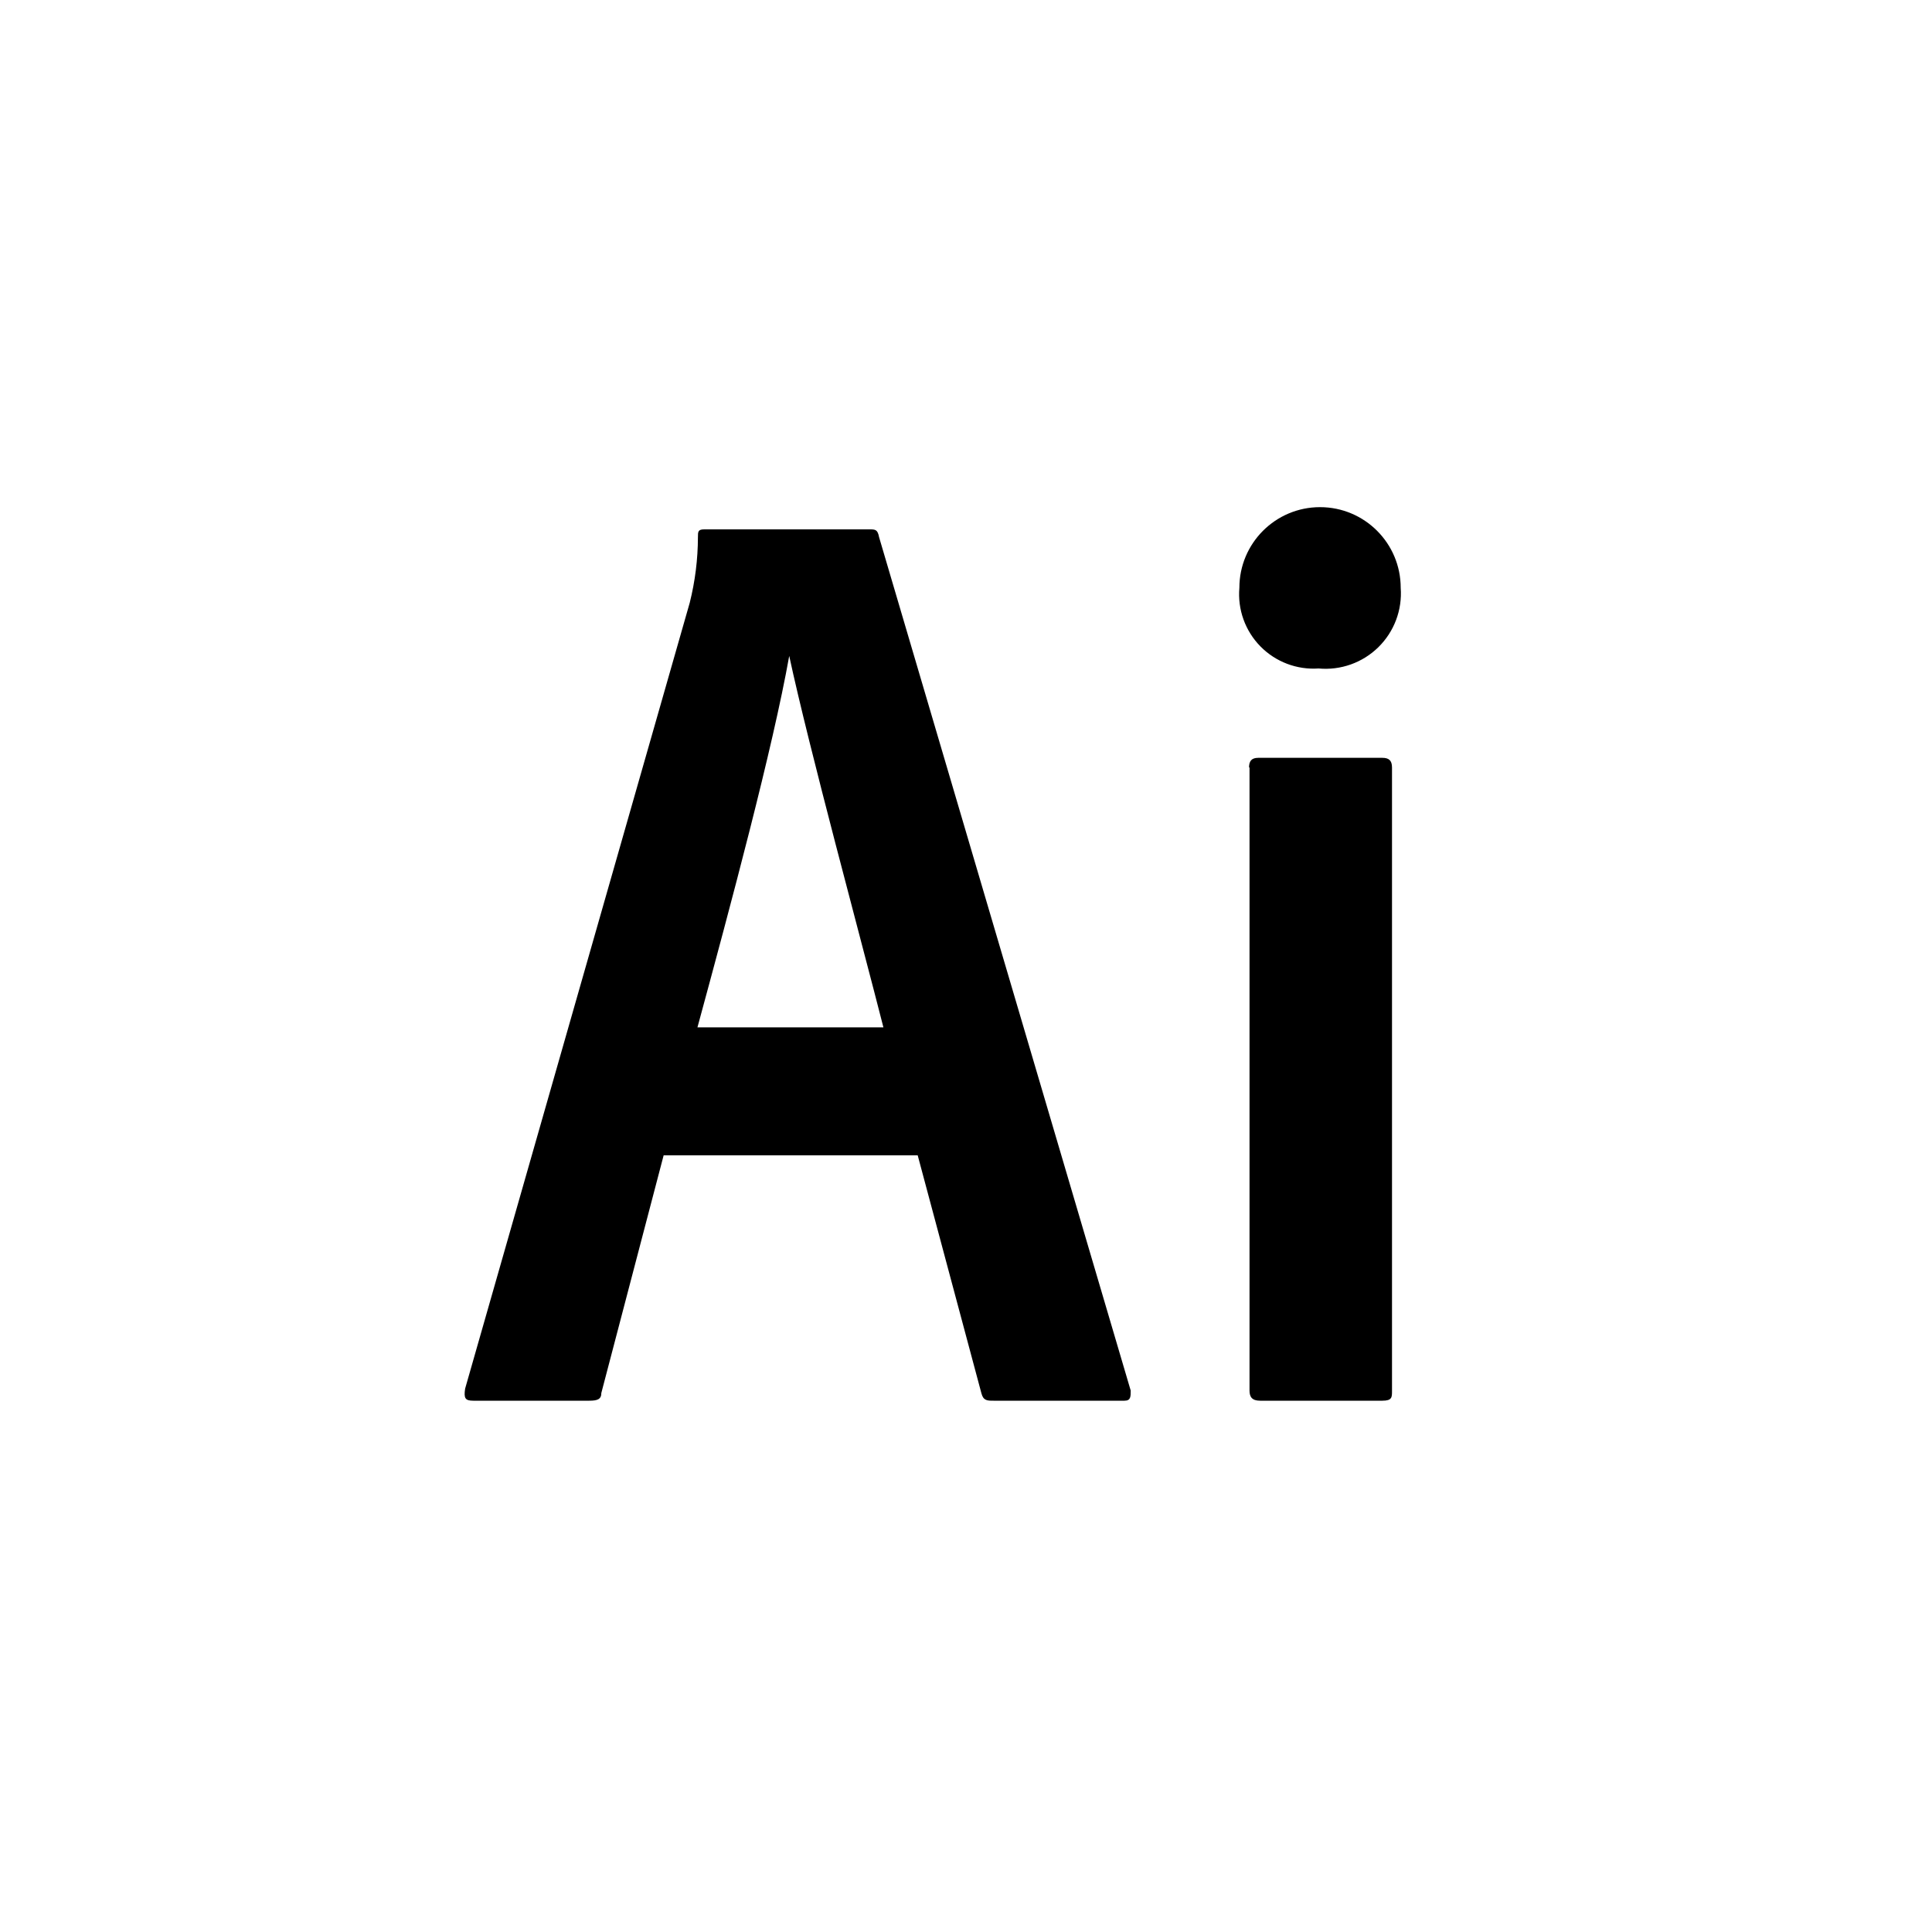
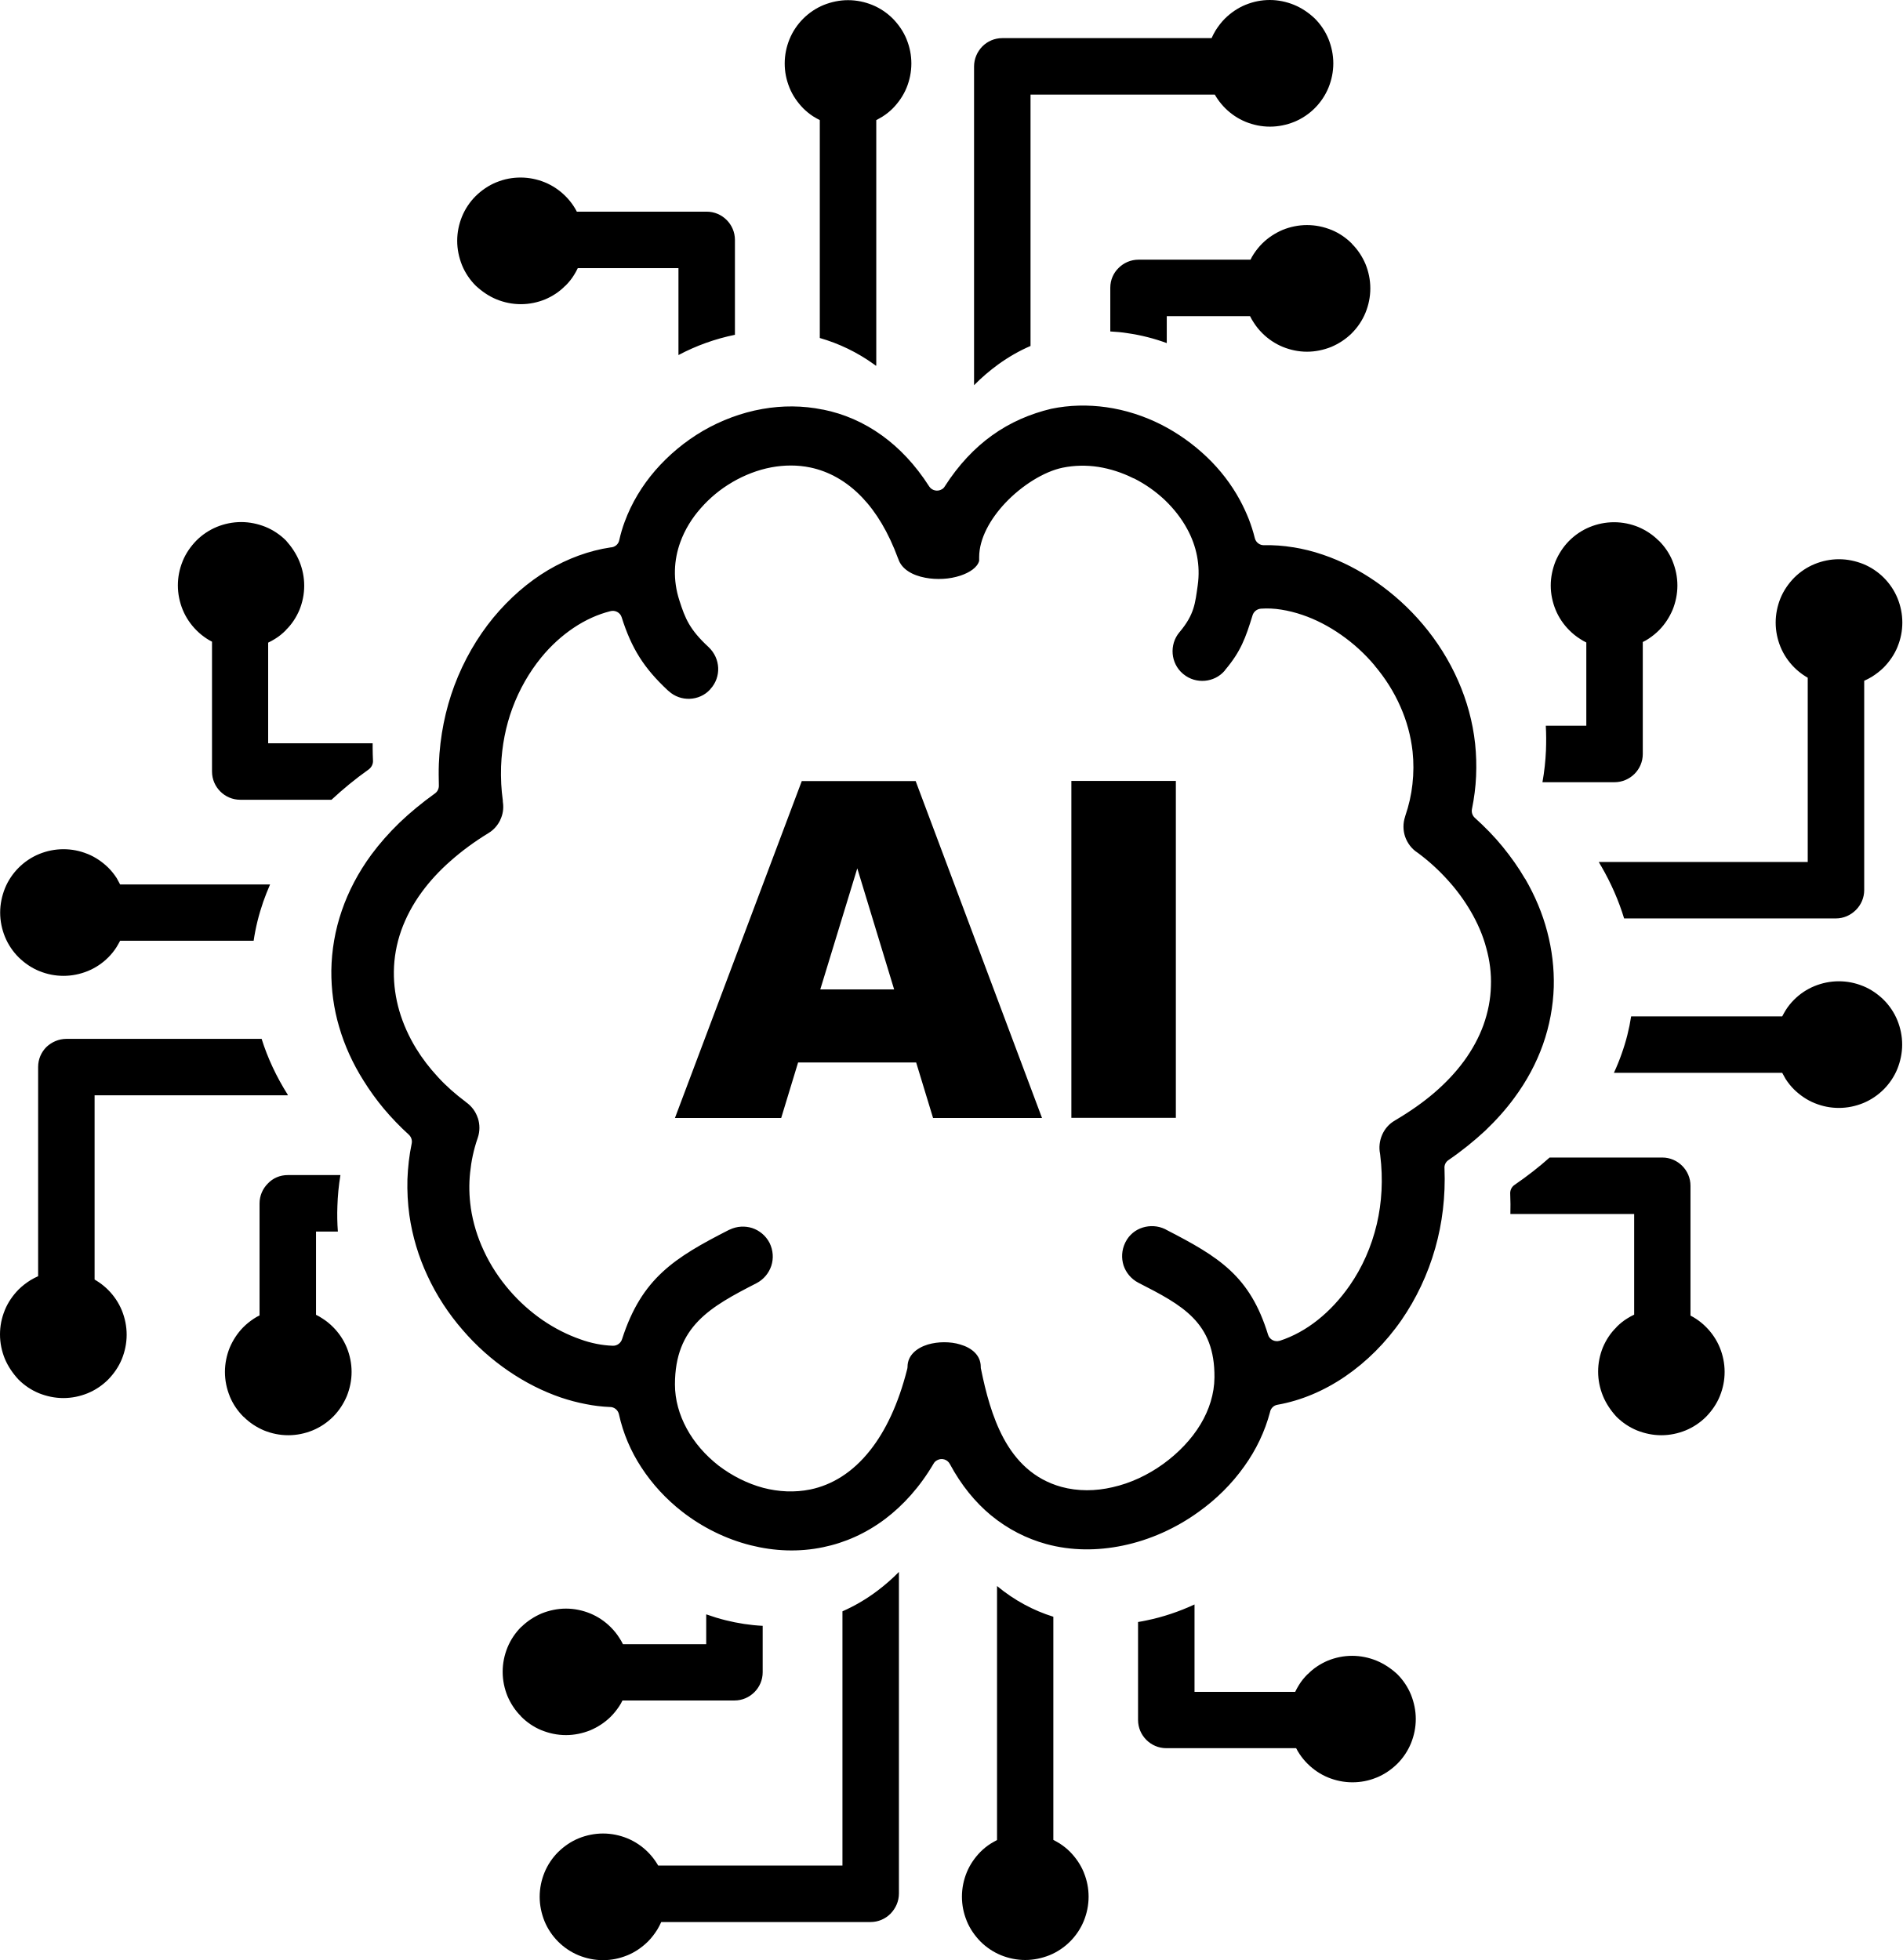
- <svg xmlns="http://www.w3.org/2000/svg" viewBox="0 0 40 40">
-   <path d="m13.74 23.92-1.29 4.92c0 .13-.08.16-.25.16H9.8c-.17 0-.2-.05-.17-.25l4.65-16.27a5.65 5.65 0 0 0 .17-1.36c0-.11 0-.16.13-.16H18c.12 0 .17 0 .2.16l5.21 17.67c0 .13 0 .21-.13.21h-2.71c-.13 0-.21 0-.25-.15L19 23.92Zm4.55-2.65c-.46-1.81-1.54-5.78-1.95-7.69-.34 1.91-1.21 5.15-1.9 7.69Zm7.37-9.1a1.67 1.67 0 0 1 3.34 0 1.56 1.56 0 0 1-1.7 1.67 1.54 1.54 0 0 1-1.64-1.67Zm.2 3.72c0-.13.05-.2.19-.2h2.57c.13 0 .2.05.2.2V28.8c0 .13 0 .2-.2.2h-2.53c-.17 0-.22-.08-.22-.21v-12.9Z" />
+ <svg xmlns="http://www.w3.org/2000/svg" version="1.1" id="Layer_1" x="0px" y="0px" viewBox="0 0 119.25 122.88" style="enable-background:new 0 0 119.25 122.88" xml:space="preserve">
+   <g>
+     <path d="M86.28,104.11c-0.47-0.19-0.98-0.3-1.52-0.3c-0.54,0-1.05,0.11-1.52,0.3c-0.47,0.2-0.9,0.48-1.25,0.84l-0.03,0.02 c-0.2,0.2-0.39,0.43-0.54,0.68c-0.08,0.13-0.16,0.27-0.23,0.42h-6.31v-5.48c-0.97,0.45-1.98,0.79-3.01,1 c-0.18,0.04-0.35,0.07-0.53,0.1v6.14c0,0.49,0.2,0.93,0.52,1.25c0.32,0.32,0.76,0.52,1.25,0.52h8.14c0.06,0.12,0.13,0.24,0.21,0.36 c0.14,0.21,0.3,0.41,0.48,0.59l0.03,0.03c0.36,0.36,0.8,0.66,1.29,0.86c0.47,0.19,0.98,0.3,1.52,0.3c0.52,0,1.03-0.1,1.49-0.29 l0.03-0.01c0.49-0.2,0.92-0.5,1.29-0.86c0.36-0.36,0.66-0.8,0.86-1.29c0.19-0.47,0.3-0.98,0.3-1.52c0-0.53-0.11-1.04-0.3-1.52 c-0.2-0.49-0.5-0.93-0.86-1.29C87.21,104.61,86.77,104.31,86.28,104.11L86.28,104.11z M57.43,66.61h-7.4l-1.06,3.48h-6.66 l7.95-21.12h7.14l7.92,21.12h-6.83L57.43,66.61L57.43,66.61z M56.05,62.03l-2.31-7.59l-2.32,7.59H56.05L56.05,62.03z M67.16,48.96 h6.55v21.12h-6.55V48.96L67.16,48.96z M62.17,27.31c-1.08,0.78-2.08,1.83-2.95,3.19c-0.04,0.07-0.1,0.13-0.17,0.17 c-0.27,0.17-0.63,0.09-0.8-0.17c-0.87-1.36-1.87-2.41-2.95-3.19c-1.16-0.84-2.41-1.37-3.7-1.63l-0.02,0 c-1.26-0.26-2.55-0.26-3.79-0.04c-1.31,0.23-2.58,0.71-3.72,1.37c-1.13,0.66-2.15,1.51-3,2.49c-0.82,0.95-1.48,2.04-1.91,3.21l0,0 c-0.07,0.18-0.13,0.37-0.19,0.57c-0.05,0.18-0.11,0.38-0.15,0.58c-0.05,0.26-0.27,0.45-0.55,0.46c-1.34,0.2-2.67,0.69-3.91,1.42 c-1.26,0.75-2.43,1.77-3.44,2.99c-1,1.22-1.84,2.66-2.44,4.26c-0.56,1.5-0.9,3.15-0.97,4.9c-0.01,0.23-0.01,0.45-0.01,0.68 c0,0.21,0.01,0.43,0.01,0.66c0.01,0.19-0.07,0.39-0.24,0.51c-0.82,0.59-1.56,1.2-2.22,1.83c-0.67,0.65-1.26,1.32-1.77,2.01 c-0.83,1.13-1.44,2.31-1.85,3.5c-0.43,1.24-0.64,2.51-0.66,3.76c-0.01,1.2,0.15,2.39,0.49,3.54c0.34,1.17,0.86,2.31,1.53,3.37l0,0 c0.38,0.61,0.81,1.21,1.28,1.77c0.48,0.57,1,1.11,1.56,1.62c0.14,0.13,0.22,0.34,0.18,0.54c-0.16,0.76-0.24,1.51-0.27,2.25 c-0.02,0.76,0.02,1.51,0.12,2.24c0.19,1.34,0.58,2.62,1.13,3.8c0.58,1.26,1.34,2.41,2.22,3.42c0.85,0.99,1.82,1.85,2.86,2.56 c1.05,0.72,2.16,1.28,3.3,1.67c0.51,0.17,1.03,0.31,1.56,0.41c0.5,0.1,1,0.16,1.49,0.18c0.27-0.01,0.52,0.18,0.58,0.46 c0.26,1.19,0.74,2.31,1.4,3.32c0.69,1.06,1.56,2,2.56,2.78c1.26,0.98,2.74,1.72,4.3,2.11c1.47,0.37,3.02,0.44,4.54,0.12 c1.36-0.28,2.68-0.86,3.9-1.78c1.12-0.85,2.16-1.99,3.03-3.47c0.05-0.09,0.13-0.16,0.23-0.21c0.28-0.15,0.63-0.04,0.78,0.24 c0.72,1.34,1.6,2.41,2.58,3.22c1.06,0.87,2.23,1.46,3.46,1.8c1.57,0.43,3.21,0.43,4.8,0.1c1.7-0.35,3.34-1.09,4.75-2.11 c1.11-0.79,2.09-1.76,2.87-2.86c0.74-1.03,1.29-2.18,1.61-3.39c0.04-0.23,0.22-0.43,0.47-0.47c1.47-0.26,2.92-0.87,4.25-1.78 c1.33-0.91,2.54-2.11,3.53-3.54c0.91-1.32,1.64-2.84,2.11-4.5c0.44-1.55,0.65-3.23,0.58-5c-0.02-0.2,0.07-0.4,0.25-0.52 c0.86-0.59,1.62-1.21,2.3-1.84c0.69-0.66,1.3-1.34,1.82-2.05l0,0c0.8-1.08,1.39-2.2,1.8-3.35c0.42-1.19,0.64-2.4,0.68-3.61 c0.03-1.17-0.11-2.33-0.41-3.47c-0.3-1.15-0.77-2.26-1.38-3.31l-0.02-0.02c-0.4-0.69-0.87-1.35-1.39-1.99 c-0.52-0.64-1.11-1.24-1.74-1.81c-0.15-0.13-0.23-0.34-0.19-0.55c0.14-0.69,0.23-1.38,0.26-2.06c0.03-0.69,0.01-1.37-0.06-2.04 c-0.15-1.39-0.52-2.71-1.06-3.94c-0.57-1.3-1.33-2.5-2.22-3.55c-0.86-1.02-1.85-1.91-2.91-2.65c-1.06-0.74-2.19-1.32-3.34-1.71 l-0.03-0.01c-0.61-0.21-1.23-0.36-1.84-0.46l-0.02,0c-0.6-0.1-1.2-0.14-1.79-0.13c-0.27,0.02-0.53-0.16-0.6-0.44 c-0.1-0.41-0.23-0.81-0.38-1.2c-0.16-0.4-0.34-0.79-0.55-1.18c-0.54-1-1.25-1.92-2.08-2.71c-0.85-0.81-1.82-1.5-2.86-2.03 c-1.07-0.54-2.24-0.92-3.44-1.09c-1.14-0.16-2.31-0.14-3.46,0.1C64.6,25.94,63.33,26.47,62.17,27.31L62.17,27.31z M78.52,38.57 c0.07-0.22,0.27-0.39,0.52-0.41c0.42-0.03,0.85-0.01,1.28,0.06c0.44,0.07,0.88,0.18,1.32,0.33c0.83,0.28,1.66,0.71,2.43,1.25 c0.76,0.53,1.48,1.18,2.1,1.92l0.01,0.02c0.65,0.77,1.2,1.63,1.61,2.57c0.39,0.88,0.65,1.82,0.76,2.81 c0.07,0.66,0.07,1.35-0.01,2.05c-0.07,0.65-0.22,1.32-0.45,1.99l-0.01,0.04c-0.14,0.42-0.13,0.86,0,1.25c0.14,0.4,0.4,0.76,0.77,1 l0.03,0.02c0.7,0.52,1.32,1.09,1.86,1.69c0.56,0.61,1.04,1.27,1.44,1.95c0.44,0.75,0.78,1.53,0.99,2.33 c0.22,0.79,0.32,1.59,0.29,2.38c-0.02,0.82-0.18,1.64-0.47,2.45c-0.28,0.77-0.69,1.53-1.23,2.27l-0.01,0.01 c-0.49,0.67-1.11,1.33-1.84,1.96c-0.7,0.6-1.51,1.17-2.44,1.72l-0.03,0.02c-0.37,0.21-0.64,0.53-0.8,0.9 c-0.16,0.37-0.21,0.78-0.13,1.18l0.01,0.08c0.19,1.53,0.1,2.99-0.21,4.32c-0.34,1.45-0.93,2.75-1.7,3.86 c-0.59,0.85-1.27,1.58-2,2.16c-0.75,0.6-1.56,1.04-2.39,1.31l-0.01,0c-0.3,0.09-0.63-0.08-0.72-0.38 c-1.13-3.69-3.08-4.88-6.38-6.58l-0.07-0.04c-0.46-0.22-0.96-0.24-1.41-0.1c-0.45,0.14-0.84,0.45-1.07,0.9l-0.03,0.06 c-0.22,0.46-0.24,0.96-0.1,1.41c0.15,0.45,0.47,0.85,0.93,1.09c2.76,1.41,4.8,2.48,4.77,5.94c-0.01,1.03-0.33,2.03-0.87,2.93 c-0.57,0.95-1.39,1.8-2.34,2.49c-0.97,0.7-2.06,1.21-3.18,1.46c-1.07,0.25-2.17,0.26-3.2-0.02c-1.74-0.48-2.87-1.64-3.63-3.05 c-0.72-1.34-1.12-2.9-1.41-4.32c-0.02-0.05-0.02-0.11-0.02-0.16c0-0.72-0.56-1.19-1.29-1.4c-0.32-0.1-0.67-0.14-1.01-0.14 c-0.35,0-0.69,0.05-1.01,0.14c-0.72,0.22-1.28,0.69-1.28,1.4c0,0.05-0.01,0.09-0.02,0.14c-0.56,2.22-1.37,3.89-2.32,5.09 c-1.11,1.41-2.41,2.18-3.75,2.46c-0.98,0.2-1.99,0.15-2.95-0.1c-1.01-0.27-1.97-0.76-2.81-1.4c-0.83-0.65-1.52-1.44-2-2.33 c-0.46-0.85-0.73-1.79-0.73-2.75c0-3.64,2.2-4.86,5.11-6.35c0.46-0.24,0.78-0.64,0.93-1.09c0.15-0.46,0.12-0.97-0.11-1.44 c-0.24-0.46-0.64-0.78-1.09-0.93c-0.45-0.14-0.95-0.12-1.41,0.1l-0.03,0.01c-3.43,1.75-5.48,3.03-6.71,6.84 c-0.07,0.25-0.31,0.44-0.58,0.43c-0.34-0.01-0.68-0.05-1.03-0.12c-0.34-0.07-0.68-0.16-1-0.28c-0.81-0.28-1.62-0.69-2.38-1.21 c-0.75-0.52-1.45-1.14-2.07-1.86c-0.64-0.74-1.19-1.57-1.61-2.48c-0.4-0.85-0.68-1.76-0.82-2.71l0-0.02 c-0.1-0.7-0.12-1.43-0.04-2.18c0.07-0.7,0.22-1.43,0.47-2.15l0.01-0.03c0.14-0.41,0.13-0.84,0.01-1.22l-0.01-0.02 c-0.13-0.4-0.39-0.75-0.75-1l-0.02-0.02c-0.64-0.48-1.22-0.99-1.73-1.55c-0.52-0.56-0.98-1.16-1.36-1.78 c-0.46-0.75-0.82-1.55-1.06-2.37c-0.23-0.8-0.35-1.62-0.34-2.46c0.01-0.85,0.16-1.72,0.46-2.57c0.29-0.81,0.71-1.62,1.29-2.41 c0.49-0.67,1.09-1.33,1.81-1.96c0.69-0.61,1.47-1.19,2.37-1.74c0.33-0.2,0.57-0.48,0.73-0.8l0.01-0.03 c0.16-0.33,0.22-0.7,0.17-1.07c-0.01-0.04-0.01-0.08-0.01-0.12l0-0.02c-0.05-0.35-0.08-0.7-0.1-1.04c-0.02-0.37-0.02-0.74-0.01-1.1 c0.05-1.31,0.3-2.54,0.71-3.65c0.44-1.19,1.06-2.26,1.8-3.17c0.61-0.75,1.31-1.38,2.04-1.87c0.73-0.49,1.5-0.84,2.29-1.04l0,0 c0.3-0.09,0.63,0.08,0.72,0.38c0.62,1.96,1.4,3.19,2.89,4.58l0.06,0.05c0.37,0.34,0.85,0.5,1.32,0.48 c0.47-0.02,0.93-0.21,1.27-0.58l0.03-0.04c0.34-0.37,0.5-0.85,0.48-1.32c-0.02-0.47-0.22-0.94-0.6-1.3 c-1.2-1.11-1.47-1.8-1.83-2.92c-0.42-1.29-0.35-2.55,0.06-3.67c0.28-0.77,0.72-1.49,1.28-2.12c0.55-0.63,1.22-1.19,1.96-1.62 l0.03-0.02c0.76-0.44,1.58-0.76,2.43-0.92c0.81-0.15,1.64-0.16,2.45,0.01c1.14,0.24,2.26,0.84,3.25,1.88 c0.87,0.91,1.64,2.17,2.25,3.83l0.01,0.02c0.21,0.65,0.89,1.03,1.69,1.18c0.36,0.07,0.74,0.09,1.11,0.07l0.01,0 c0.38-0.02,0.74-0.09,1.08-0.2c0.6-0.2,1.07-0.52,1.18-0.93v-0.23c0-1.16,0.69-2.39,1.64-3.4c1.04-1.1,2.43-1.97,3.6-2.21 c0.74-0.15,1.49-0.16,2.22-0.05c0.76,0.12,1.5,0.36,2.2,0.71L71.1,30c0.71,0.36,1.36,0.82,1.93,1.36c0.56,0.54,1.04,1.15,1.4,1.82 c0.57,1.05,0.83,2.25,0.65,3.52c-0.16,1.11-0.2,1.81-1.13,2.92l-0.01,0.01c-0.33,0.39-0.47,0.88-0.43,1.36 c0.04,0.46,0.25,0.91,0.62,1.23l0.06,0.05c0.39,0.32,0.87,0.45,1.34,0.41c0.46-0.04,0.91-0.25,1.23-0.62l0.05-0.07 C77.77,40.85,78.08,40.01,78.52,38.57L78.52,38.57z M100.48,87.51c-0.19-0.47-0.3-0.98-0.3-1.52c0-0.54,0.11-1.05,0.3-1.52 c0.2-0.47,0.48-0.9,0.84-1.25l0.02-0.03c0.2-0.2,0.43-0.39,0.68-0.54c0.13-0.08,0.27-0.16,0.42-0.23v-6.31h-7.76 c0.01-0.41,0.01-0.82-0.01-1.24c-0.02-0.23,0.08-0.46,0.28-0.59c0.8-0.55,1.53-1.12,2.19-1.71h7.06c0.49,0,0.93,0.2,1.25,0.52 c0.32,0.32,0.52,0.76,0.52,1.25v8.14c0.12,0.06,0.24,0.13,0.36,0.21c0.21,0.14,0.41,0.3,0.59,0.48l0.03,0.03 c0.36,0.36,0.66,0.8,0.86,1.29c0.19,0.47,0.3,0.98,0.3,1.52c0,0.52-0.1,1.02-0.29,1.49l-0.01,0.03c-0.2,0.49-0.5,0.92-0.86,1.29 c-0.36,0.36-0.8,0.66-1.29,0.86c-0.47,0.19-0.98,0.3-1.52,0.3c-0.53,0-1.04-0.11-1.52-0.3c-0.49-0.2-0.93-0.5-1.29-0.86 C100.98,88.44,100.68,88,100.48,87.51L100.48,87.51z M111.72,67.26h-10.55c0.18-0.39,0.34-0.78,0.48-1.18 c0.28-0.78,0.48-1.57,0.6-2.36h9.47c0.07-0.13,0.14-0.26,0.22-0.39c0.15-0.24,0.33-0.46,0.52-0.65c0.37-0.37,0.8-0.66,1.29-0.86 c0.47-0.19,0.98-0.3,1.52-0.3c0.52,0,1.02,0.1,1.49,0.29l0.03,0.01c0.49,0.2,0.92,0.5,1.29,0.86c0.36,0.36,0.66,0.8,0.86,1.29 c0.19,0.47,0.3,0.98,0.3,1.52c0,0.53-0.11,1.04-0.3,1.52c-0.2,0.49-0.5,0.93-0.86,1.29c-0.36,0.36-0.8,0.66-1.29,0.86 c-0.47,0.19-0.98,0.3-1.52,0.3c-0.52,0-1.02-0.1-1.49-0.29l-0.03-0.01c-0.49-0.2-0.92-0.5-1.29-0.86c-0.19-0.19-0.36-0.4-0.51-0.63 l-0.02-0.03C111.86,67.52,111.79,67.39,111.72,67.26L111.72,67.26z M115.08,57.58h-13.27c-0.34-1.12-0.82-2.21-1.42-3.25 l-0.02-0.03c-0.05-0.09-0.1-0.17-0.15-0.26h13.1V42.49c-0.1-0.06-0.2-0.12-0.3-0.19c-0.2-0.14-0.38-0.29-0.55-0.46 c-0.36-0.36-0.66-0.8-0.86-1.29c-0.19-0.47-0.3-0.98-0.3-1.52c0-0.53,0.11-1.05,0.3-1.52c0.2-0.49,0.5-0.92,0.86-1.29 c0.36-0.36,0.8-0.66,1.29-0.86c0.47-0.19,0.98-0.3,1.52-0.3c0.53,0,1.04,0.11,1.52,0.3c0.49,0.2,0.93,0.5,1.29,0.86 c0.36,0.36,0.66,0.8,0.86,1.29c0.19,0.47,0.3,0.98,0.3,1.52c0,0.52-0.1,1.02-0.29,1.49l-0.01,0.03c-0.2,0.49-0.5,0.92-0.86,1.29 c-0.22,0.22-0.48,0.42-0.75,0.59c-0.15,0.09-0.32,0.18-0.48,0.25v13.12c0,0.49-0.2,0.93-0.52,1.25 C116.01,57.38,115.57,57.58,115.08,57.58L115.08,57.58z M101.21,49.04h-4.52c0.12-0.66,0.19-1.32,0.22-1.98 c0.02-0.53,0.02-1.05-0.01-1.56h2.54v-5.22c-0.14-0.07-0.27-0.14-0.4-0.23c-0.24-0.15-0.46-0.33-0.67-0.54l0,0 c-0.36-0.36-0.66-0.8-0.86-1.29c-0.19-0.47-0.3-0.98-0.3-1.51c0-0.53,0.11-1.04,0.3-1.52c0.2-0.47,0.48-0.9,0.83-1.26l0.03-0.03 c0.36-0.36,0.8-0.66,1.29-0.86c0.47-0.19,0.98-0.3,1.52-0.3c0.54,0,1.05,0.11,1.52,0.3c0.47,0.2,0.9,0.48,1.26,0.84l0.03,0.02 c0.36,0.36,0.65,0.78,0.85,1.26l0.01,0.03c0.19,0.47,0.3,0.98,0.3,1.52c0,0.53-0.11,1.05-0.3,1.52c-0.2,0.47-0.48,0.9-0.83,1.26 l-0.03,0.03c-0.19,0.19-0.4,0.36-0.64,0.52c-0.12,0.08-0.24,0.15-0.37,0.21v7.02c0,0.49-0.2,0.93-0.52,1.25 C102.14,48.84,101.69,49.04,101.21,49.04L101.21,49.04z M31.13,18.77c0.47,0.19,0.98,0.3,1.52,0.3c0.54,0,1.05-0.11,1.52-0.3 c0.47-0.2,0.9-0.48,1.25-0.84l0.03-0.02c0.2-0.2,0.39-0.43,0.54-0.68c0.08-0.13,0.16-0.27,0.23-0.42h6.31v5.45 c1.11-0.59,2.31-1.02,3.54-1.27v-5.95c0-0.49-0.2-0.93-0.52-1.25c-0.32-0.32-0.76-0.52-1.25-0.52h-8.14 c-0.06-0.12-0.13-0.24-0.21-0.36c-0.14-0.21-0.3-0.41-0.48-0.59l-0.03-0.03c-0.36-0.36-0.8-0.66-1.29-0.86 c-0.47-0.19-0.98-0.3-1.52-0.3c-0.52,0-1.03,0.1-1.49,0.29l-0.03,0.01c-0.49,0.2-0.92,0.5-1.29,0.86c-0.36,0.36-0.66,0.8-0.86,1.29 c-0.19,0.47-0.3,0.98-0.3,1.52c0,0.53,0.11,1.04,0.3,1.52c0.2,0.49,0.5,0.93,0.86,1.29C30.21,18.27,30.64,18.57,31.13,18.77 L31.13,18.77z M51.39,7.53v13.66c1.18,0.34,2.33,0.88,3.41,1.66l0.12,0.09c0-0.03,0.01-0.06,0.01-0.09V7.53 c0.13-0.07,0.26-0.14,0.39-0.22c0.24-0.15,0.46-0.33,0.65-0.52c0.36-0.37,0.66-0.8,0.86-1.29c0.19-0.47,0.3-0.98,0.3-1.52 c0-0.52-0.1-1.02-0.29-1.49l-0.01-0.03c-0.2-0.49-0.5-0.92-0.86-1.29c-0.36-0.36-0.8-0.66-1.29-0.86c-0.47-0.19-0.98-0.3-1.52-0.3 c-0.53,0-1.04,0.11-1.52,0.3c-0.49,0.2-0.93,0.5-1.29,0.86c-0.36,0.36-0.66,0.8-0.86,1.29c-0.19,0.47-0.3,0.98-0.3,1.52 c0,0.52,0.1,1.02,0.29,1.49l0.01,0.03c0.2,0.49,0.5,0.92,0.86,1.29c0.19,0.19,0.4,0.36,0.63,0.51L51,7.31 C51.13,7.39,51.25,7.46,51.39,7.53L51.39,7.53z M61.06,4.17v19.98c0.48-0.49,0.99-0.92,1.51-1.3c0.65-0.47,1.33-0.86,2.03-1.16 V5.93h11.55c0.06,0.1,0.12,0.2,0.19,0.3c0.14,0.2,0.29,0.38,0.46,0.55c0.36,0.36,0.8,0.66,1.29,0.86c0.47,0.19,0.98,0.3,1.52,0.3 c0.53,0,1.05-0.11,1.52-0.3c0.49-0.2,0.93-0.5,1.29-0.86c0.36-0.36,0.66-0.8,0.86-1.29c0.19-0.47,0.3-0.98,0.3-1.52 c0-0.53-0.11-1.04-0.3-1.52c-0.2-0.49-0.5-0.93-0.86-1.29C82.04,0.8,81.6,0.5,81.11,0.3C80.64,0.11,80.13,0,79.6,0 c-0.52,0-1.02,0.1-1.49,0.29L78.08,0.3c-0.49,0.2-0.92,0.5-1.29,0.86c-0.22,0.22-0.42,0.48-0.59,0.75 c-0.09,0.15-0.18,0.32-0.25,0.48H62.83c-0.49,0-0.93,0.2-1.25,0.52C61.26,3.24,61.06,3.68,61.06,4.17L61.06,4.17z M69.6,18.04v2.74 c0.36,0.02,0.73,0.05,1.09,0.11c0.84,0.12,1.66,0.33,2.45,0.62v-1.69h5.22c0.07,0.14,0.14,0.27,0.23,0.4 c0.15,0.24,0.33,0.46,0.54,0.67l0,0c0.36,0.36,0.8,0.66,1.29,0.86c0.47,0.19,0.98,0.3,1.51,0.3s1.04-0.11,1.52-0.3 c0.47-0.2,0.9-0.48,1.26-0.83l0.03-0.03c0.36-0.36,0.66-0.8,0.86-1.29c0.19-0.47,0.3-0.98,0.3-1.52c0-0.54-0.11-1.05-0.3-1.52 c-0.2-0.47-0.48-0.9-0.84-1.26l-0.02-0.03c-0.36-0.36-0.78-0.65-1.26-0.85l-0.03-0.01c-0.47-0.19-0.98-0.3-1.52-0.3 c-0.53,0-1.05,0.11-1.52,0.3c-0.47,0.2-0.9,0.48-1.26,0.83l-0.03,0.03c-0.19,0.19-0.36,0.4-0.52,0.64 c-0.08,0.12-0.15,0.24-0.21,0.37h-7.02c-0.49,0-0.93,0.2-1.25,0.52C69.8,17.11,69.6,17.55,69.6,18.04L69.6,18.04z M18.77,35.2 c0.19,0.47,0.3,0.98,0.3,1.52c0,0.54-0.11,1.05-0.3,1.52c-0.2,0.47-0.48,0.9-0.84,1.25l-0.02,0.03c-0.2,0.2-0.43,0.39-0.68,0.54 c-0.13,0.08-0.27,0.16-0.42,0.23v6.31h6.55l0,0.31c0,0.24,0.01,0.49,0.02,0.75c0.02,0.22-0.08,0.44-0.27,0.58 c-0.86,0.61-1.63,1.25-2.33,1.9h-5.72c-0.49,0-0.93-0.2-1.25-0.52c-0.32-0.32-0.52-0.76-0.52-1.25v-8.14 c-0.12-0.06-0.24-0.13-0.36-0.21c-0.21-0.14-0.41-0.3-0.59-0.48l-0.03-0.03c-0.36-0.36-0.66-0.8-0.86-1.29 c-0.19-0.47-0.3-0.98-0.3-1.52c0-0.52,0.1-1.02,0.29-1.49l0.01-0.03c0.2-0.49,0.5-0.92,0.86-1.29c0.36-0.36,0.8-0.66,1.29-0.86 c0.47-0.19,0.98-0.3,1.52-0.3c0.53,0,1.04,0.11,1.52,0.3c0.49,0.2,0.93,0.5,1.29,0.86C18.27,34.27,18.57,34.71,18.77,35.2 L18.77,35.2z M7.53,55.45h9.4c-0.16,0.36-0.3,0.73-0.43,1.09c-0.28,0.81-0.48,1.62-0.6,2.44H7.53c-0.07,0.13-0.14,0.26-0.22,0.39 c-0.15,0.24-0.33,0.46-0.52,0.65c-0.37,0.37-0.8,0.66-1.29,0.86c-0.47,0.19-0.98,0.3-1.52,0.3c-0.52,0-1.02-0.1-1.49-0.29 l-0.03-0.01c-0.49-0.2-0.92-0.5-1.29-0.86c-0.36-0.36-0.66-0.8-0.86-1.29c-0.19-0.47-0.3-0.98-0.3-1.52c0-0.53,0.11-1.04,0.3-1.52 c0.2-0.49,0.5-0.93,0.86-1.29c0.36-0.36,0.8-0.66,1.29-0.86c0.47-0.19,0.98-0.3,1.52-0.3c0.52,0,1.02,0.1,1.49,0.29l0.03,0.01 c0.49,0.2,0.92,0.5,1.29,0.86c0.19,0.19,0.36,0.4,0.51,0.63l0.02,0.03C7.39,55.19,7.46,55.32,7.53,55.45L7.53,55.45z M4.17,65.13 H16.4c0.38,1.21,0.93,2.38,1.63,3.49l0,0.01l0.02,0.04H5.93v11.55c0.1,0.06,0.2,0.12,0.3,0.19c0.2,0.14,0.38,0.29,0.55,0.46 c0.36,0.36,0.66,0.8,0.86,1.29c0.19,0.47,0.3,0.98,0.3,1.52c0,0.53-0.11,1.05-0.3,1.52c-0.2,0.49-0.5,0.92-0.86,1.29 c-0.36,0.36-0.8,0.66-1.29,0.86c-0.47,0.19-0.98,0.3-1.52,0.3c-0.53,0-1.04-0.11-1.52-0.3c-0.49-0.2-0.93-0.5-1.29-0.86 C0.8,86.1,0.5,85.66,0.3,85.18C0.11,84.71,0,84.2,0,83.66c0-0.52,0.1-1.02,0.29-1.49l0.01-0.03c0.2-0.49,0.5-0.92,0.86-1.29 c0.22-0.22,0.48-0.42,0.75-0.59c0.15-0.09,0.32-0.18,0.48-0.25V66.89c0-0.49,0.2-0.93,0.52-1.25C3.24,65.33,3.68,65.13,4.17,65.13 L4.17,65.13z M18.04,73.67h3.3c-0.11,0.66-0.17,1.31-0.19,1.95c-0.02,0.54-0.01,1.07,0.03,1.59h-1.37v5.22 c0.14,0.07,0.27,0.14,0.4,0.23c0.24,0.15,0.46,0.33,0.67,0.54l0,0c0.36,0.36,0.66,0.8,0.86,1.29c0.19,0.47,0.3,0.98,0.3,1.52 s-0.11,1.04-0.3,1.52c-0.2,0.47-0.48,0.9-0.83,1.26l-0.03,0.03c-0.36,0.36-0.8,0.66-1.29,0.86c-0.47,0.19-0.98,0.3-1.52,0.3 c-0.54,0-1.05-0.11-1.52-0.3c-0.47-0.2-0.9-0.48-1.26-0.84l-0.03-0.02c-0.36-0.36-0.65-0.78-0.85-1.26l-0.01-0.03 c-0.19-0.47-0.3-0.98-0.3-1.52c0-0.53,0.11-1.05,0.3-1.52c0.2-0.47,0.48-0.9,0.83-1.26l0.03-0.03c0.19-0.19,0.4-0.36,0.64-0.52 c0.12-0.08,0.24-0.15,0.37-0.21v-7.02c0-0.49,0.2-0.93,0.52-1.25C17.11,73.86,17.55,73.67,18.04,73.67L18.04,73.67z M66.03,115.35 v-13.99c-1.25-0.39-2.43-1.02-3.51-1.91l-0.02-0.02v15.93c-0.13,0.07-0.26,0.14-0.39,0.22c-0.24,0.15-0.46,0.33-0.65,0.52 c-0.36,0.37-0.66,0.8-0.86,1.29c-0.19,0.47-0.3,0.98-0.3,1.52c0,0.52,0.1,1.02,0.29,1.49l0.01,0.03c0.2,0.49,0.5,0.92,0.86,1.29 c0.36,0.36,0.8,0.66,1.29,0.86c0.47,0.19,0.98,0.3,1.52,0.3c0.53,0,1.04-0.11,1.52-0.3c0.49-0.2,0.93-0.5,1.29-0.86 c0.36-0.36,0.66-0.8,0.86-1.29c0.19-0.47,0.3-0.98,0.3-1.52c0-0.52-0.1-1.02-0.29-1.49l-0.01-0.03c-0.2-0.49-0.5-0.92-0.86-1.29 c-0.19-0.19-0.4-0.36-0.63-0.51l-0.03-0.02C66.29,115.49,66.16,115.42,66.03,115.35L66.03,115.35z M56.35,118.71V98.55 c-0.42,0.43-0.86,0.81-1.32,1.16c-0.71,0.54-1.45,0.97-2.22,1.31v15.94H41.26c-0.06-0.1-0.12-0.2-0.19-0.3 c-0.14-0.2-0.29-0.38-0.46-0.55c-0.36-0.36-0.8-0.66-1.29-0.86c-0.47-0.19-0.98-0.3-1.52-0.3c-0.53,0-1.05,0.11-1.52,0.3 c-0.49,0.2-0.92,0.5-1.29,0.86c-0.36,0.36-0.66,0.8-0.86,1.29c-0.19,0.47-0.3,0.98-0.3,1.52c0,0.53,0.11,1.04,0.3,1.52 c0.2,0.49,0.5,0.93,0.86,1.29c0.36,0.36,0.8,0.66,1.29,0.86c0.47,0.19,0.98,0.3,1.52,0.3c0.52,0,1.02-0.1,1.49-0.29l0.03-0.01 c0.49-0.2,0.92-0.5,1.29-0.86c0.22-0.22,0.42-0.48,0.59-0.75c0.09-0.15,0.18-0.32,0.25-0.48h13.12c0.49,0,0.93-0.2,1.25-0.52 C56.15,119.64,56.35,119.2,56.35,118.71L56.35,118.71z M47.81,104.84v-2.91c-0.78-0.04-1.56-0.16-2.32-0.35 c-0.41-0.1-0.82-0.23-1.22-0.37v1.87h-5.22c-0.07-0.14-0.14-0.27-0.23-0.4c-0.15-0.24-0.33-0.46-0.54-0.67l0,0 c-0.36-0.36-0.8-0.66-1.29-0.86c-0.47-0.19-0.98-0.3-1.51-0.3c-0.53,0-1.04,0.11-1.52,0.3c-0.47,0.2-0.9,0.48-1.26,0.83L32.67,102 c-0.36,0.36-0.66,0.8-0.86,1.29c-0.19,0.47-0.3,0.98-0.3,1.52c0,0.54,0.11,1.05,0.3,1.52c0.2,0.47,0.48,0.9,0.84,1.26l0.02,0.03 c0.36,0.36,0.78,0.65,1.26,0.85l0.03,0.01c0.47,0.19,0.98,0.3,1.52,0.3c0.53,0,1.04-0.11,1.52-0.3c0.47-0.2,0.9-0.48,1.26-0.83 l0.03-0.03c0.19-0.19,0.36-0.4,0.52-0.64c0.08-0.12,0.15-0.24,0.21-0.37h7.02c0.49,0,0.93-0.2,1.25-0.52 C47.61,105.77,47.81,105.33,47.81,104.84L47.81,104.84z" />
+   </g>
</svg>
